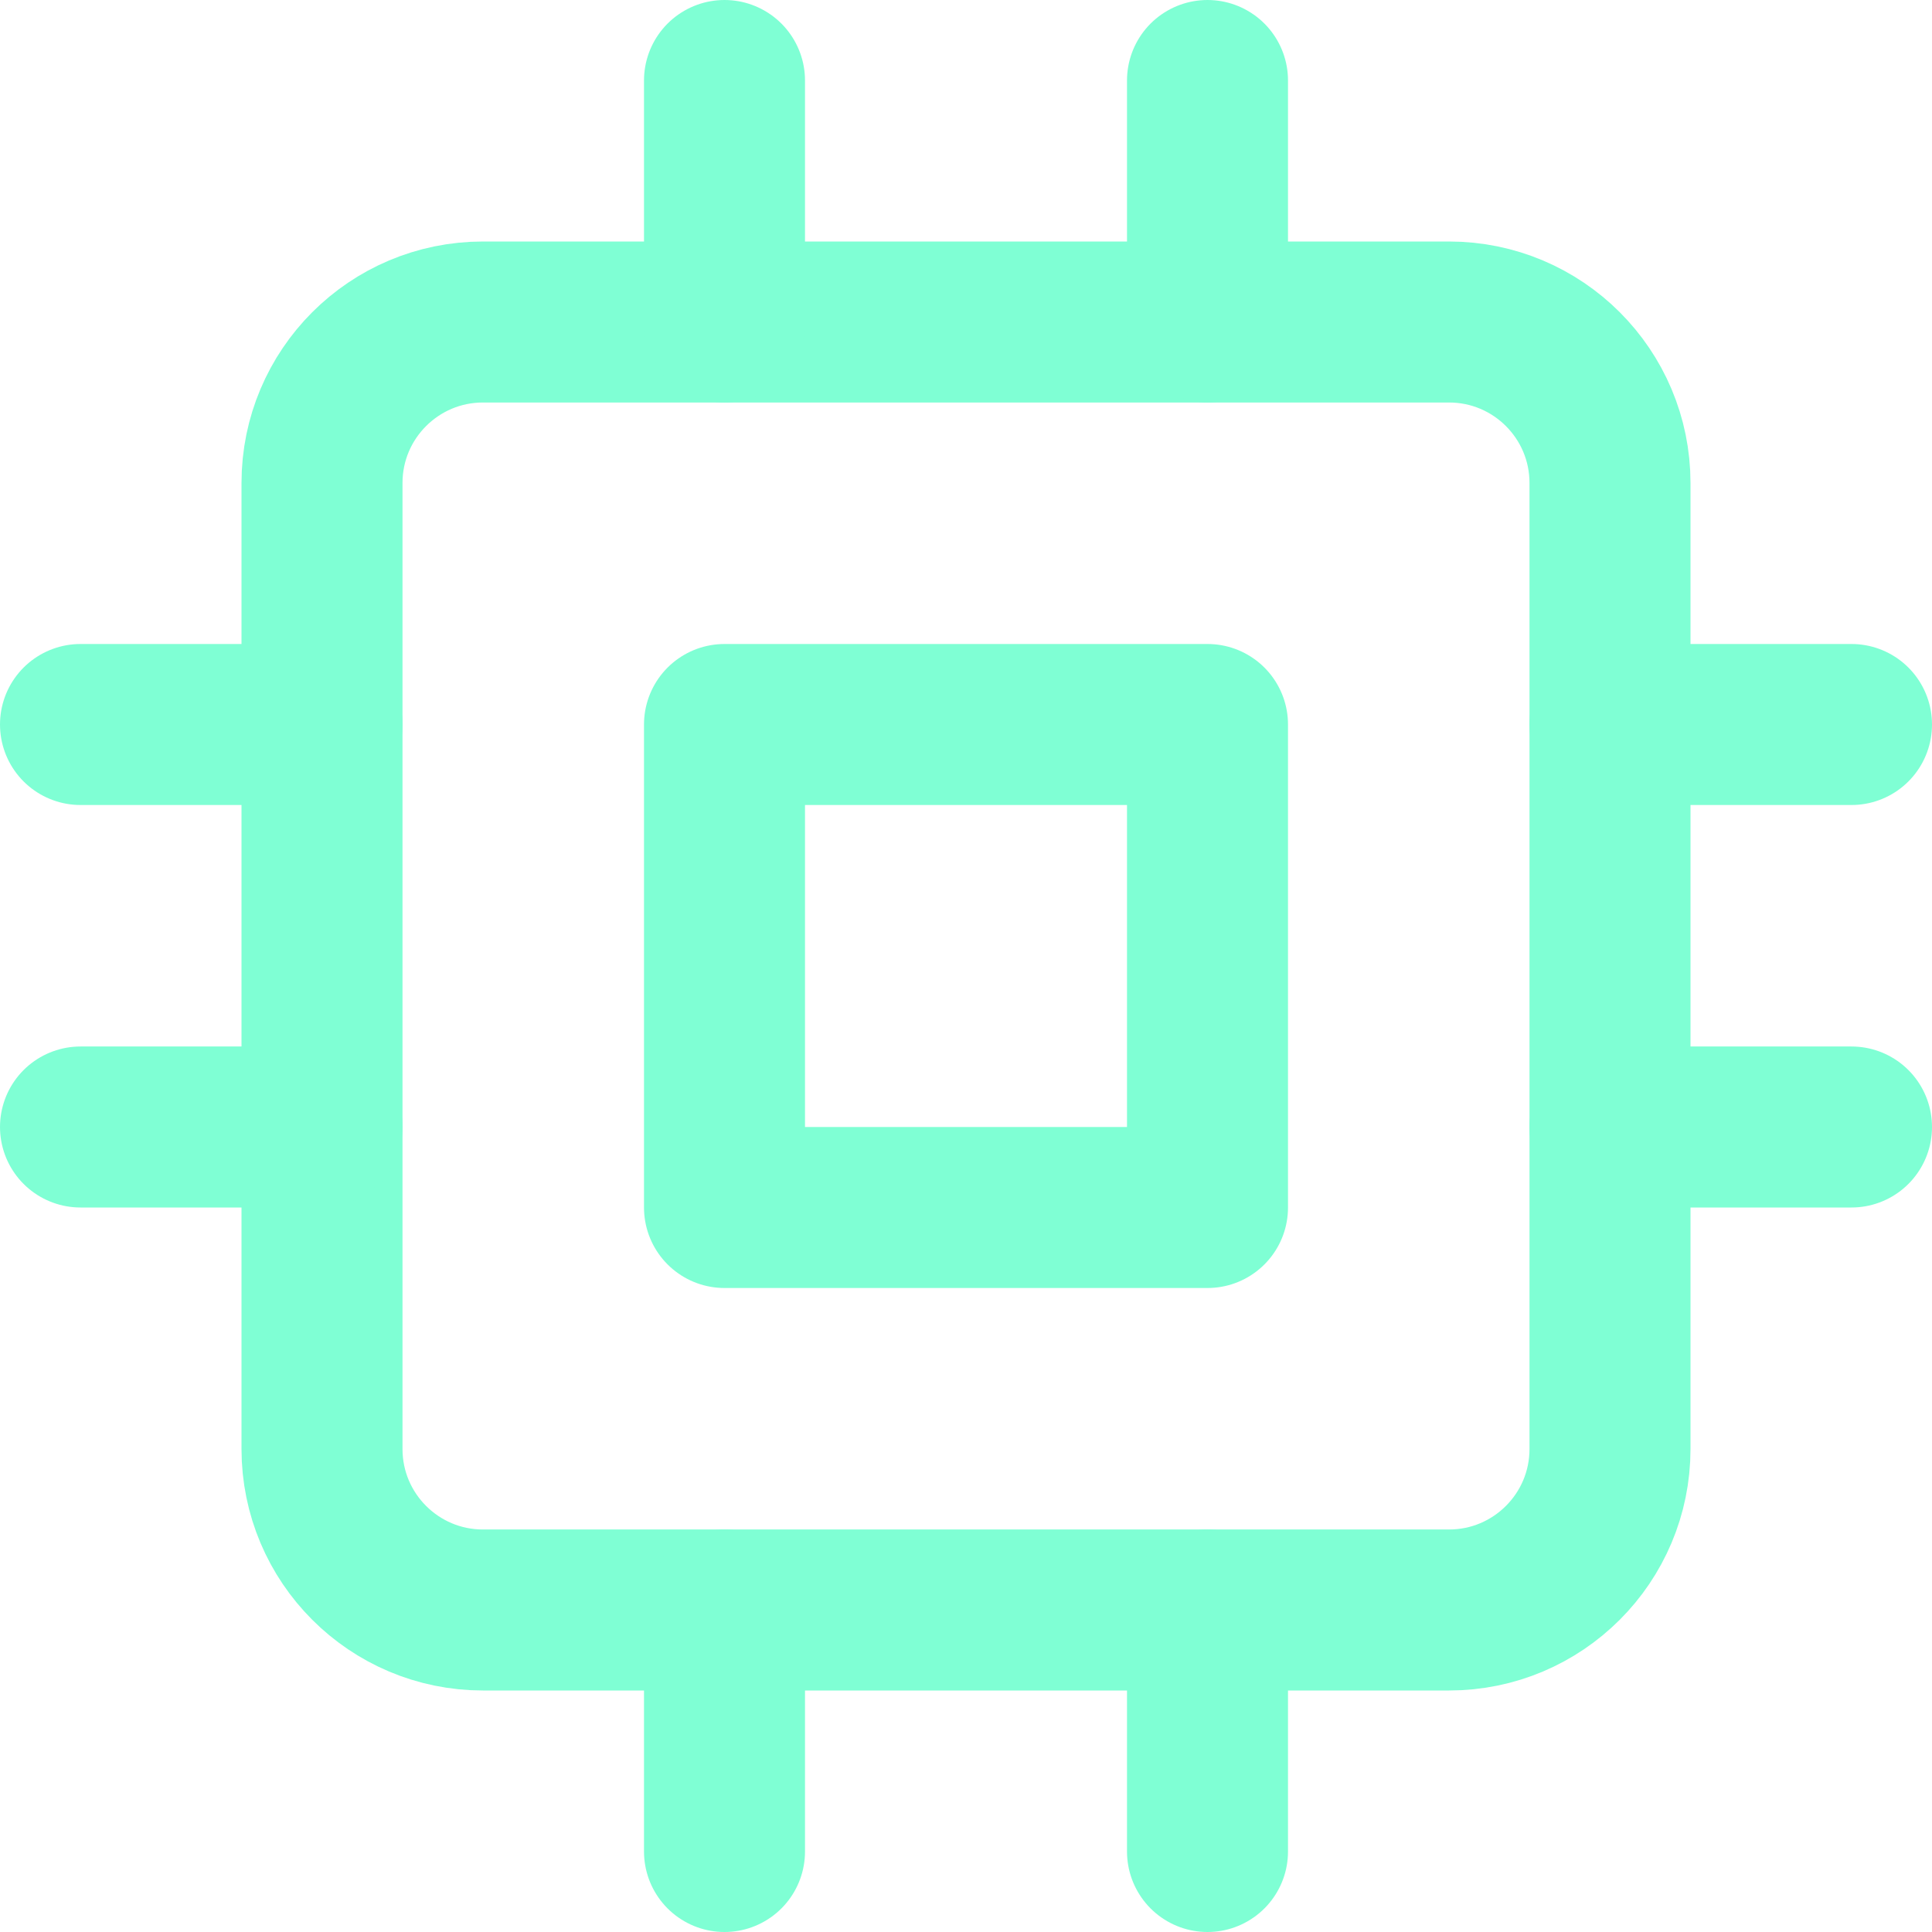
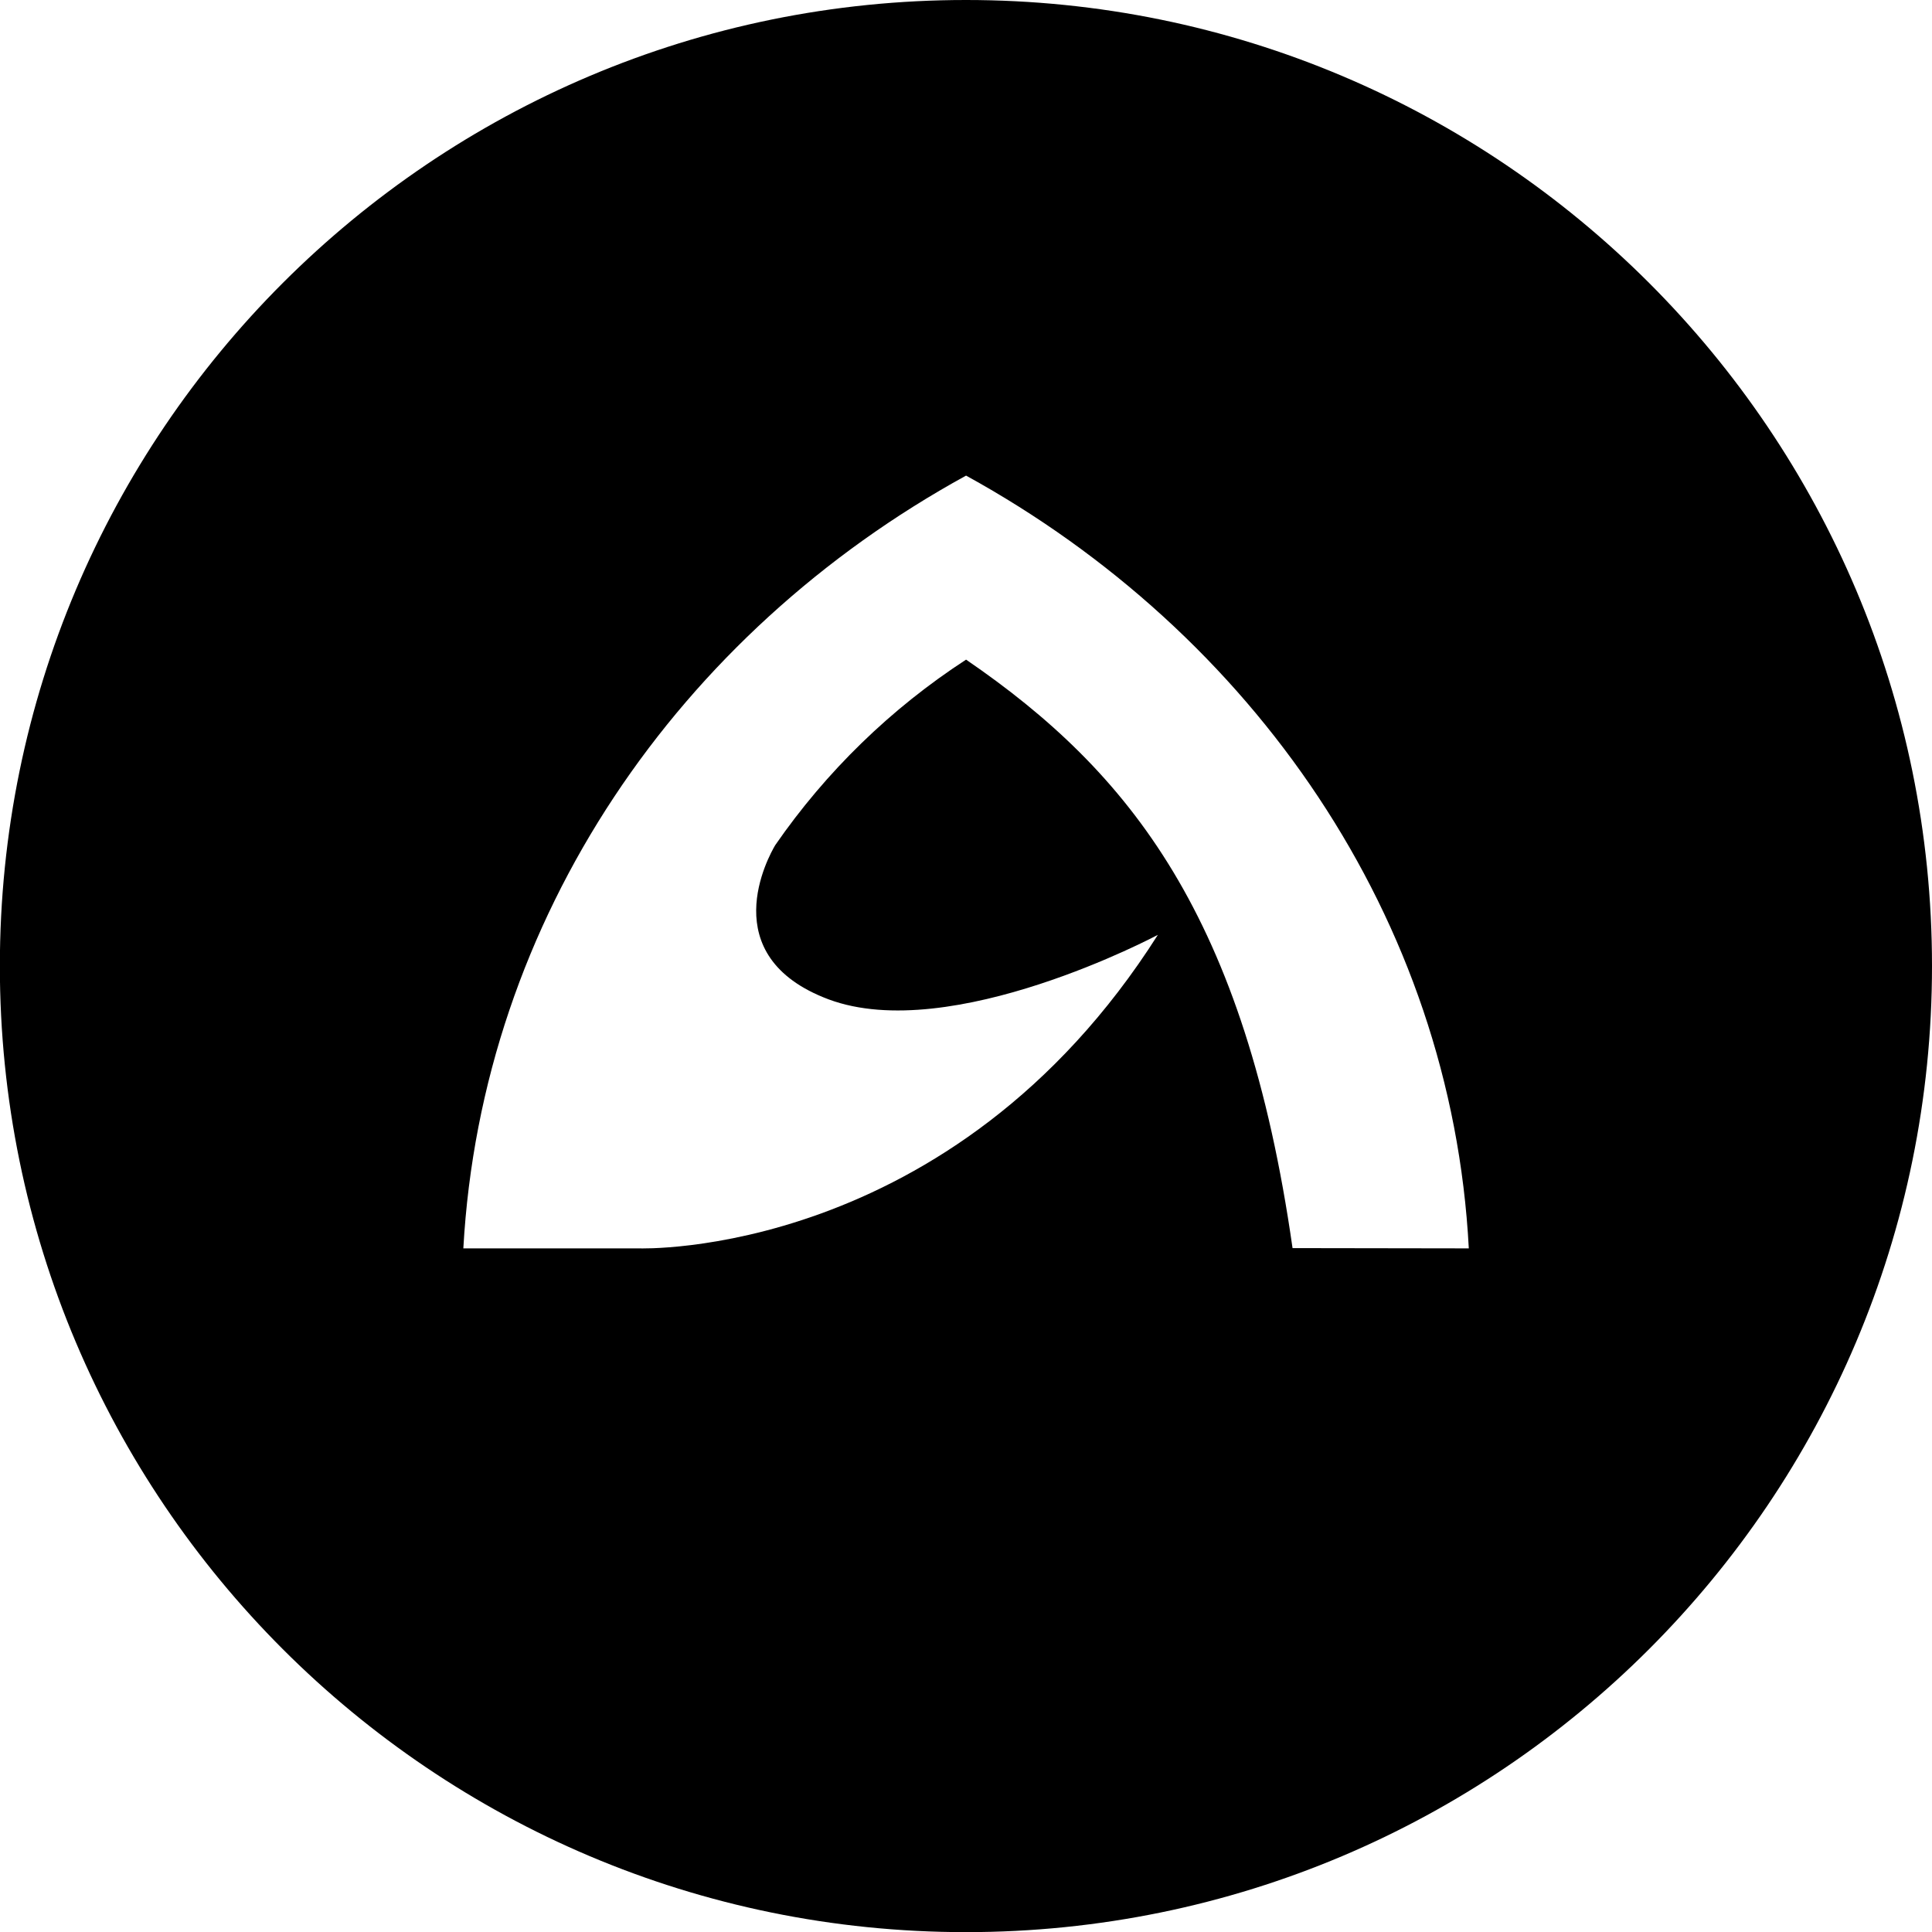
- <svg xmlns="http://www.w3.org/2000/svg" viewBox="0 0 24 24" fill="none" stroke="aquamarine" stroke-width="2" stroke-linecap="round" stroke-linejoin="round" class="feather feather-cpu">
-   <rect x="4" y="4" width="16" height="16" rx="2" ry="2" />
-   <rect x="9" y="9" width="6" height="6" />
-   <line x1="9" y1="1" x2="9" y2="4" />
-   <line x1="15" y1="1" x2="15" y2="4" />
-   <line x1="9" y1="20" x2="9" y2="23" />
-   <line x1="15" y1="20" x2="15" y2="23" />
-   <line x1="20" y1="9" x2="23" y2="9" />
-   <line x1="20" y1="14" x2="23" y2="14" />
-   <line x1="1" y1="9" x2="4" y2="9" />
-   <line x1="1" y1="14" x2="4" y2="14" />
+ <svg xmlns="http://www.w3.org/2000/svg" id="Layer_1" data-name="Layer 1" viewBox="0 0 141.73 141.73">
+   <path d="M70.76.26a70.87,70.87,0,1,0,70.86,70.86A70.86,70.86,0,0,0,70.76.26ZM94.71,91.82C91.24,67.5,82.81,56.9,70.76,48.65a50.49,50.49,0,0,0-14,13.61c-.47.79-4.56,8.13,3.91,11.31,9,3.36,24.16-4.73,24.16-4.73-15.14,23.84-38.06,23-38.06,23H33.88c1.35-24.25,15.84-45.15,36.88-56.69,21,11.54,35.61,32.44,36.88,56.69Z" transform="translate(0.11 -0.26)" />
</svg>
